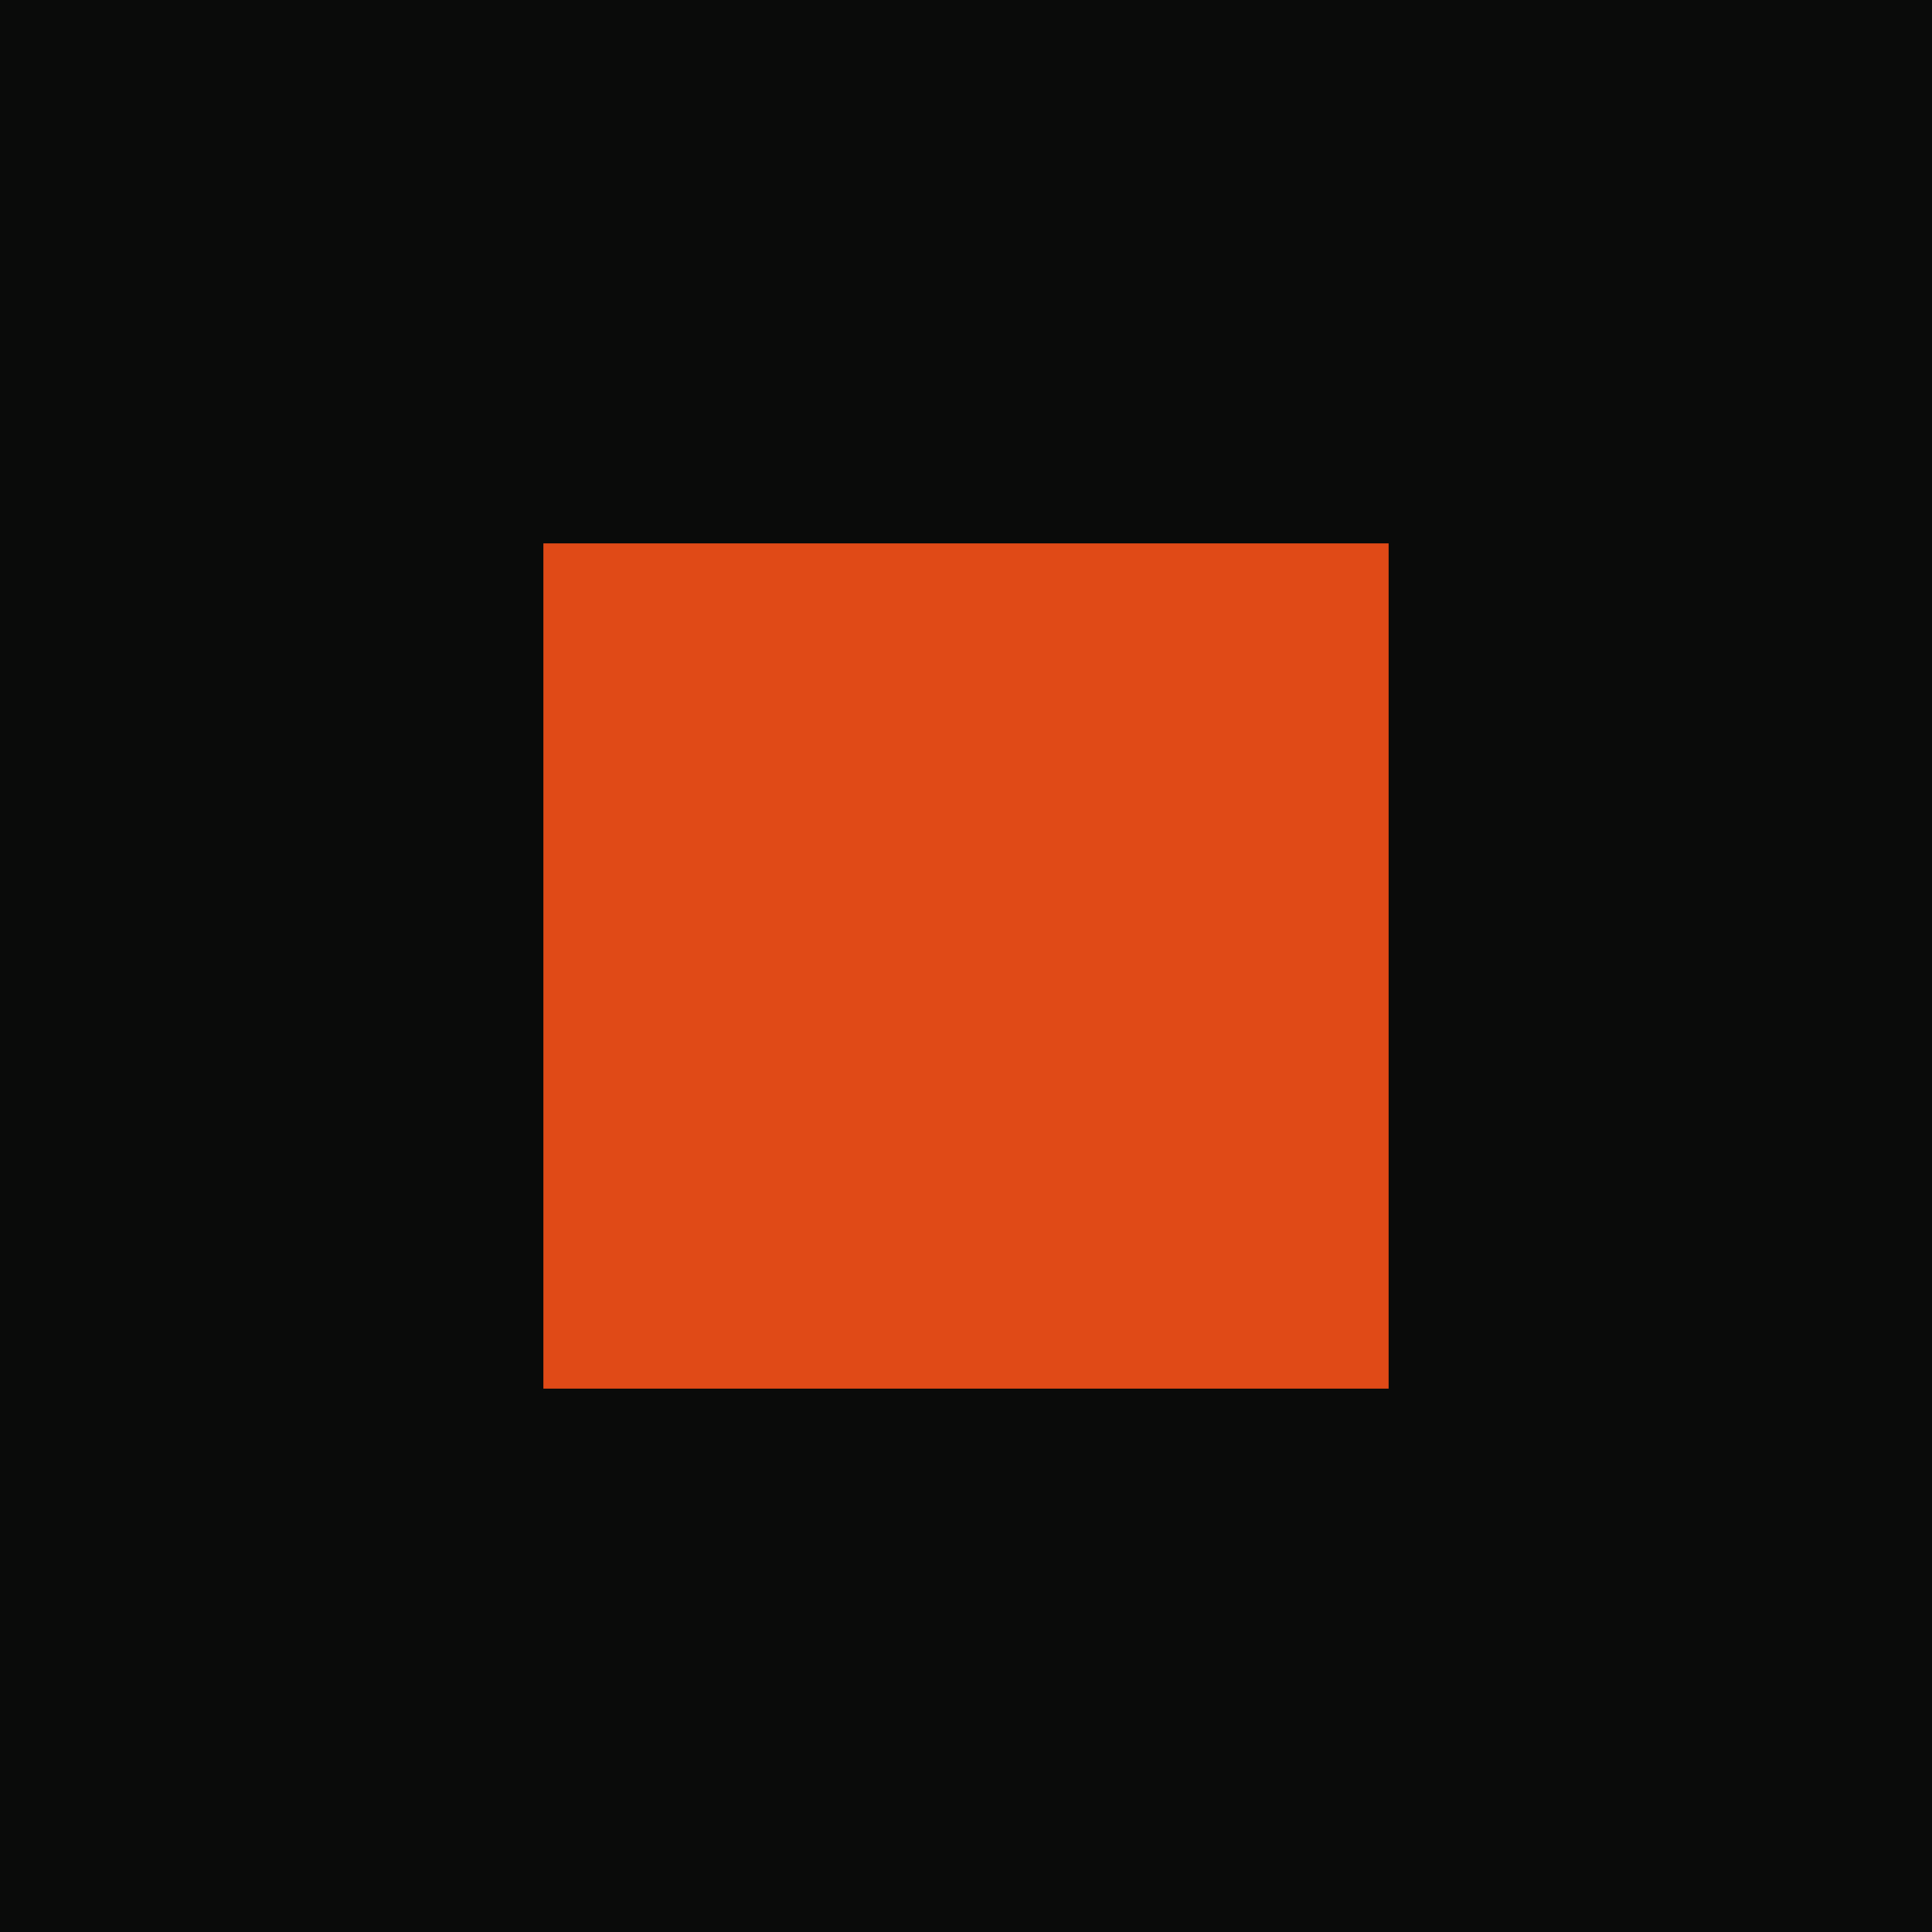
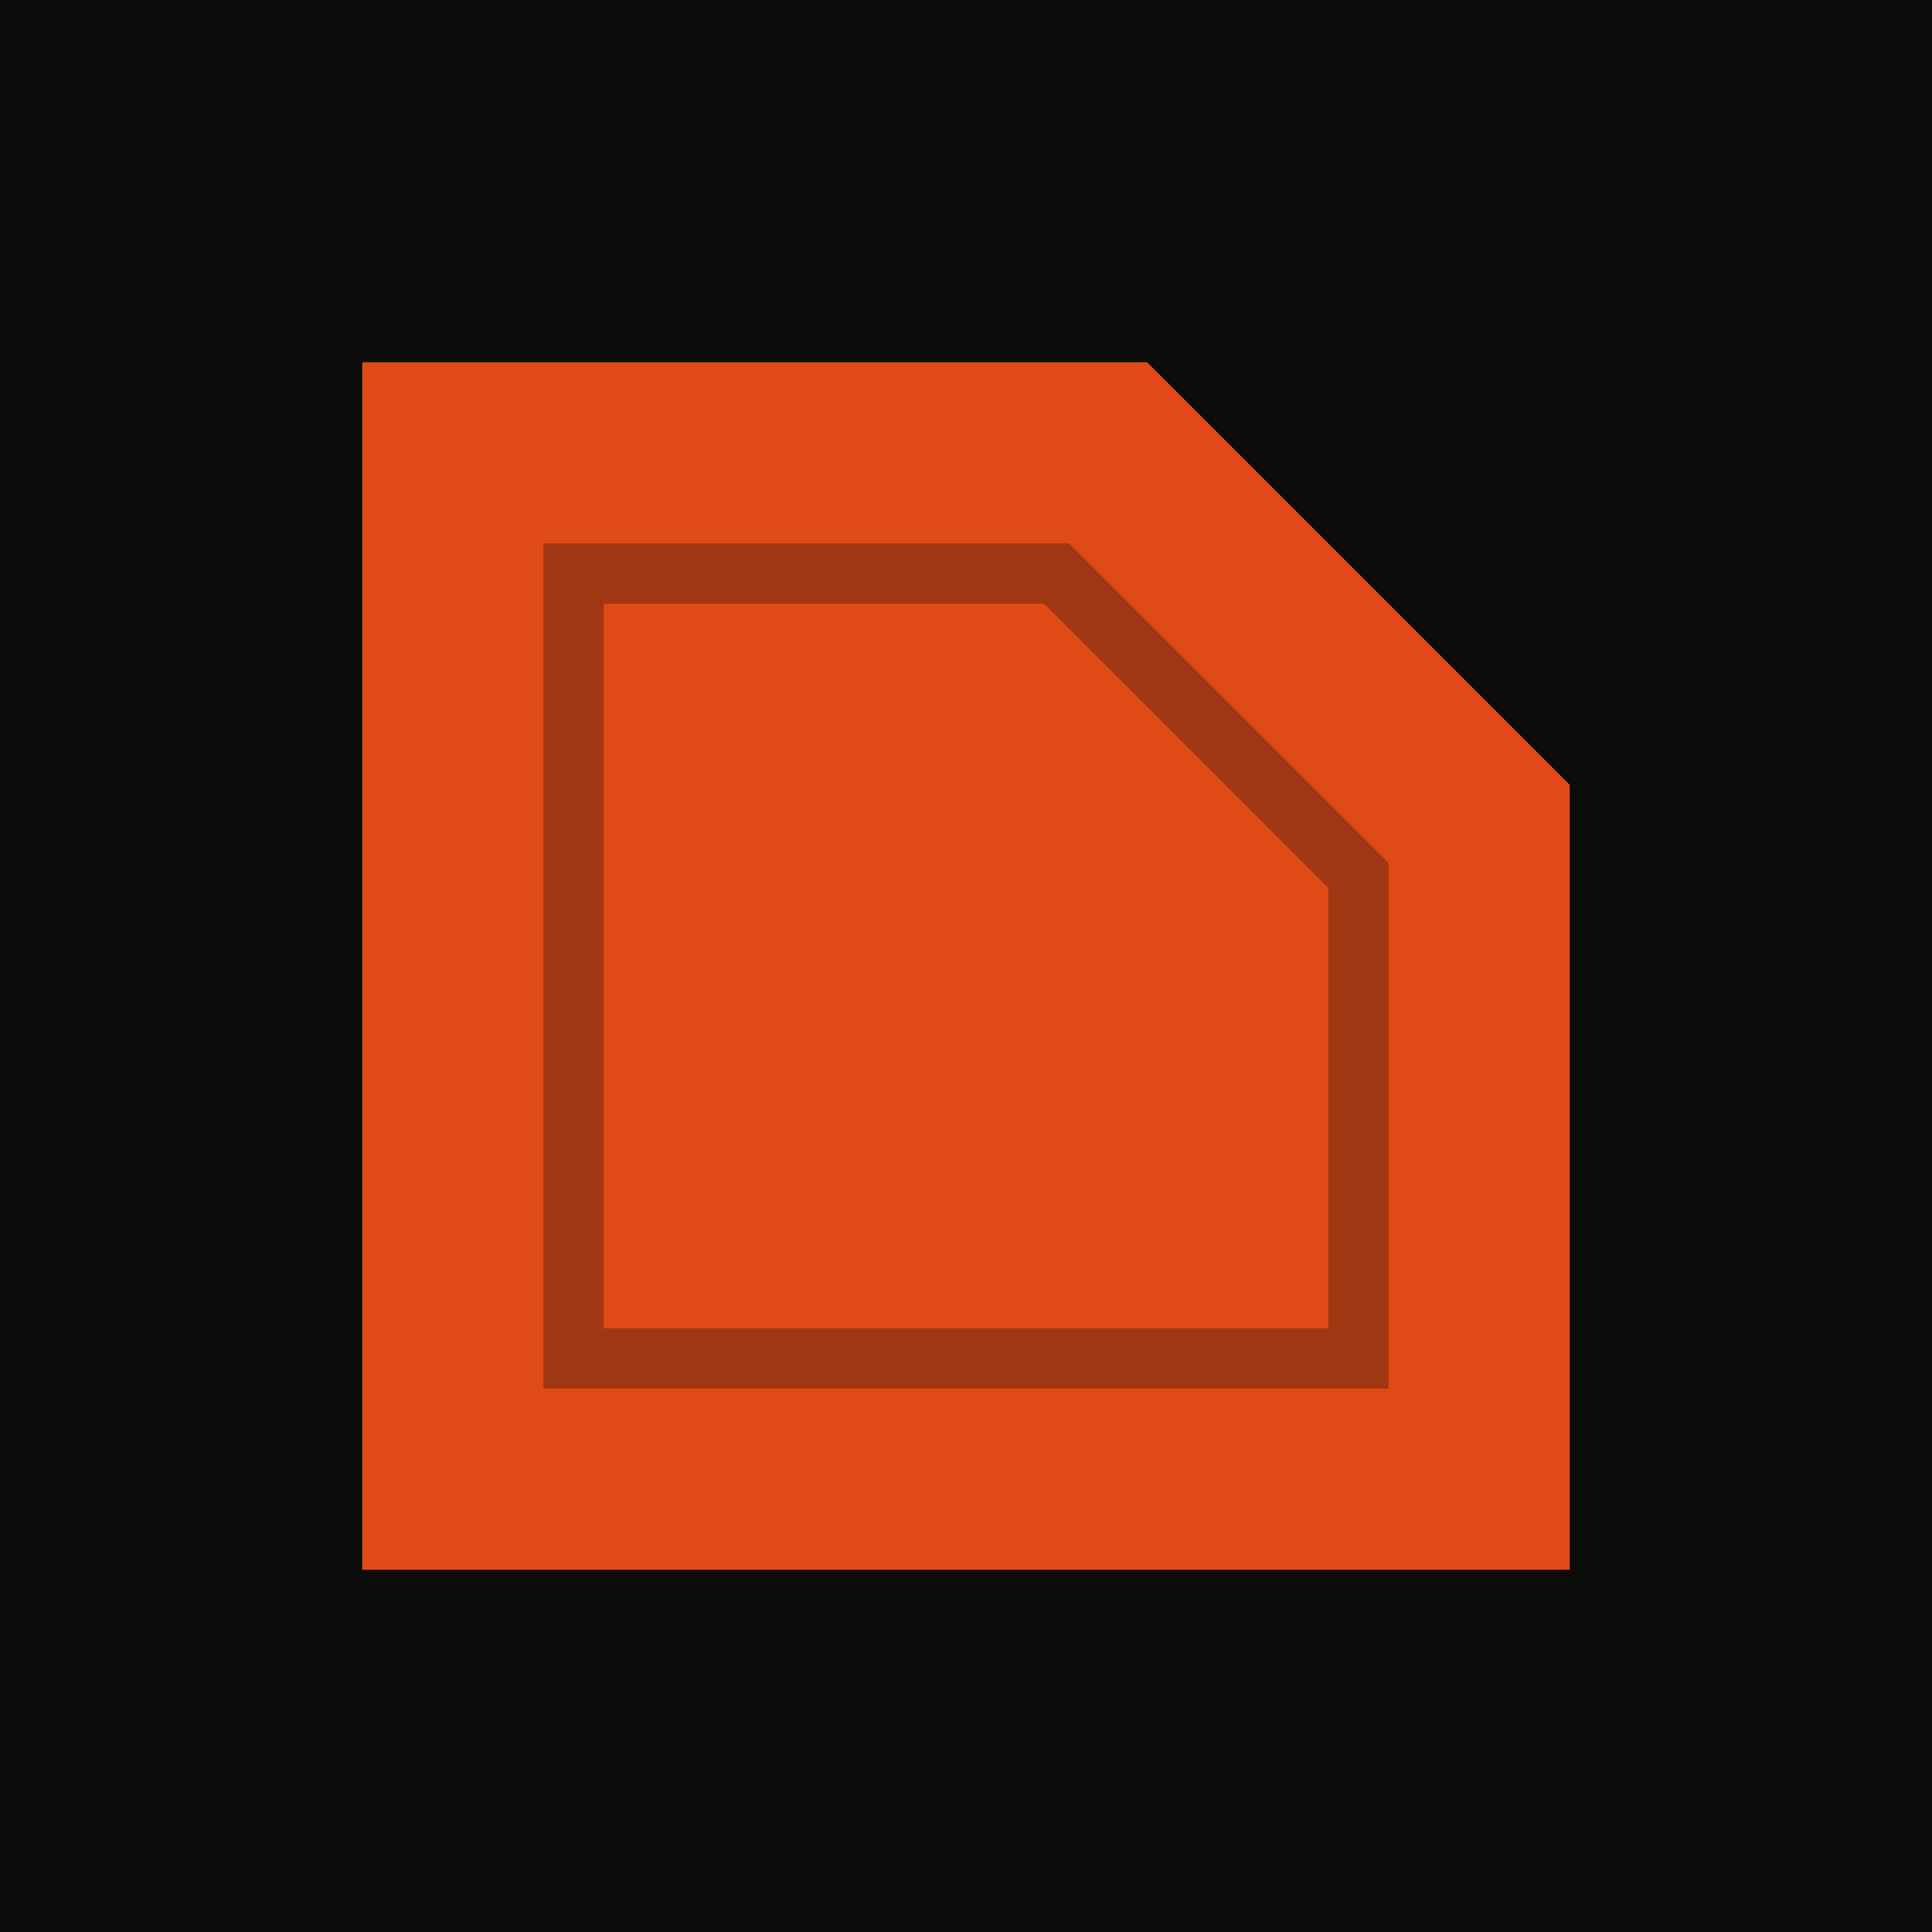
- <svg xmlns="http://www.w3.org/2000/svg" viewBox="0 0 32 32" width="32" height="32">
-   <rect width="32" height="32" fill="#0a0b0a" />
-   <rect x="9" y="9" width="14" height="14" fill="#e04a17" />
+ <svg xmlns="http://www.w3.org/2000/svg" viewBox="0 0 32 32" width="32" height="32" role="img" aria-label="Sam's Body Shop HB">
+   <rect width="32" height="32" fill="#0c0c0b" />
+   <path d="M6 6H19L26 13V26H6V6Z" fill="#e04a17" />
+   <path d="M9.5 9.5H17.5L22.5 14.5V22.5H9.5V9.5Z" stroke="#0c0c0b" stroke-opacity="0.3" fill="none" />
</svg>
